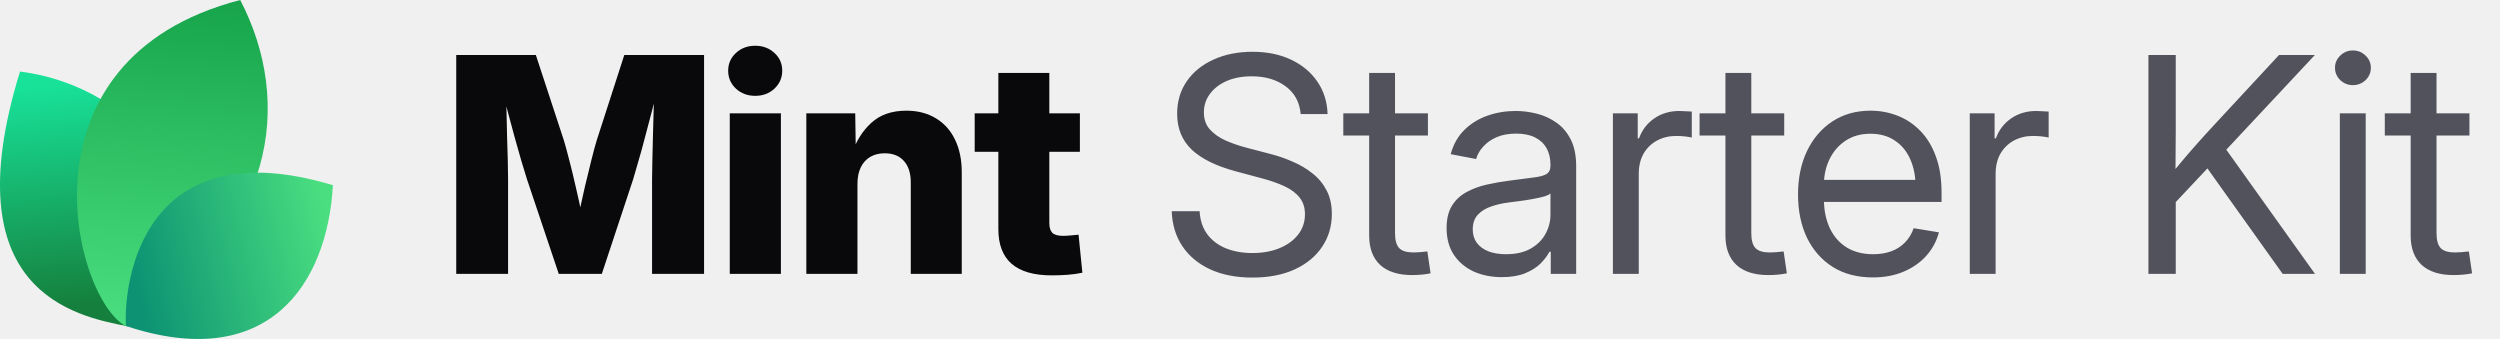
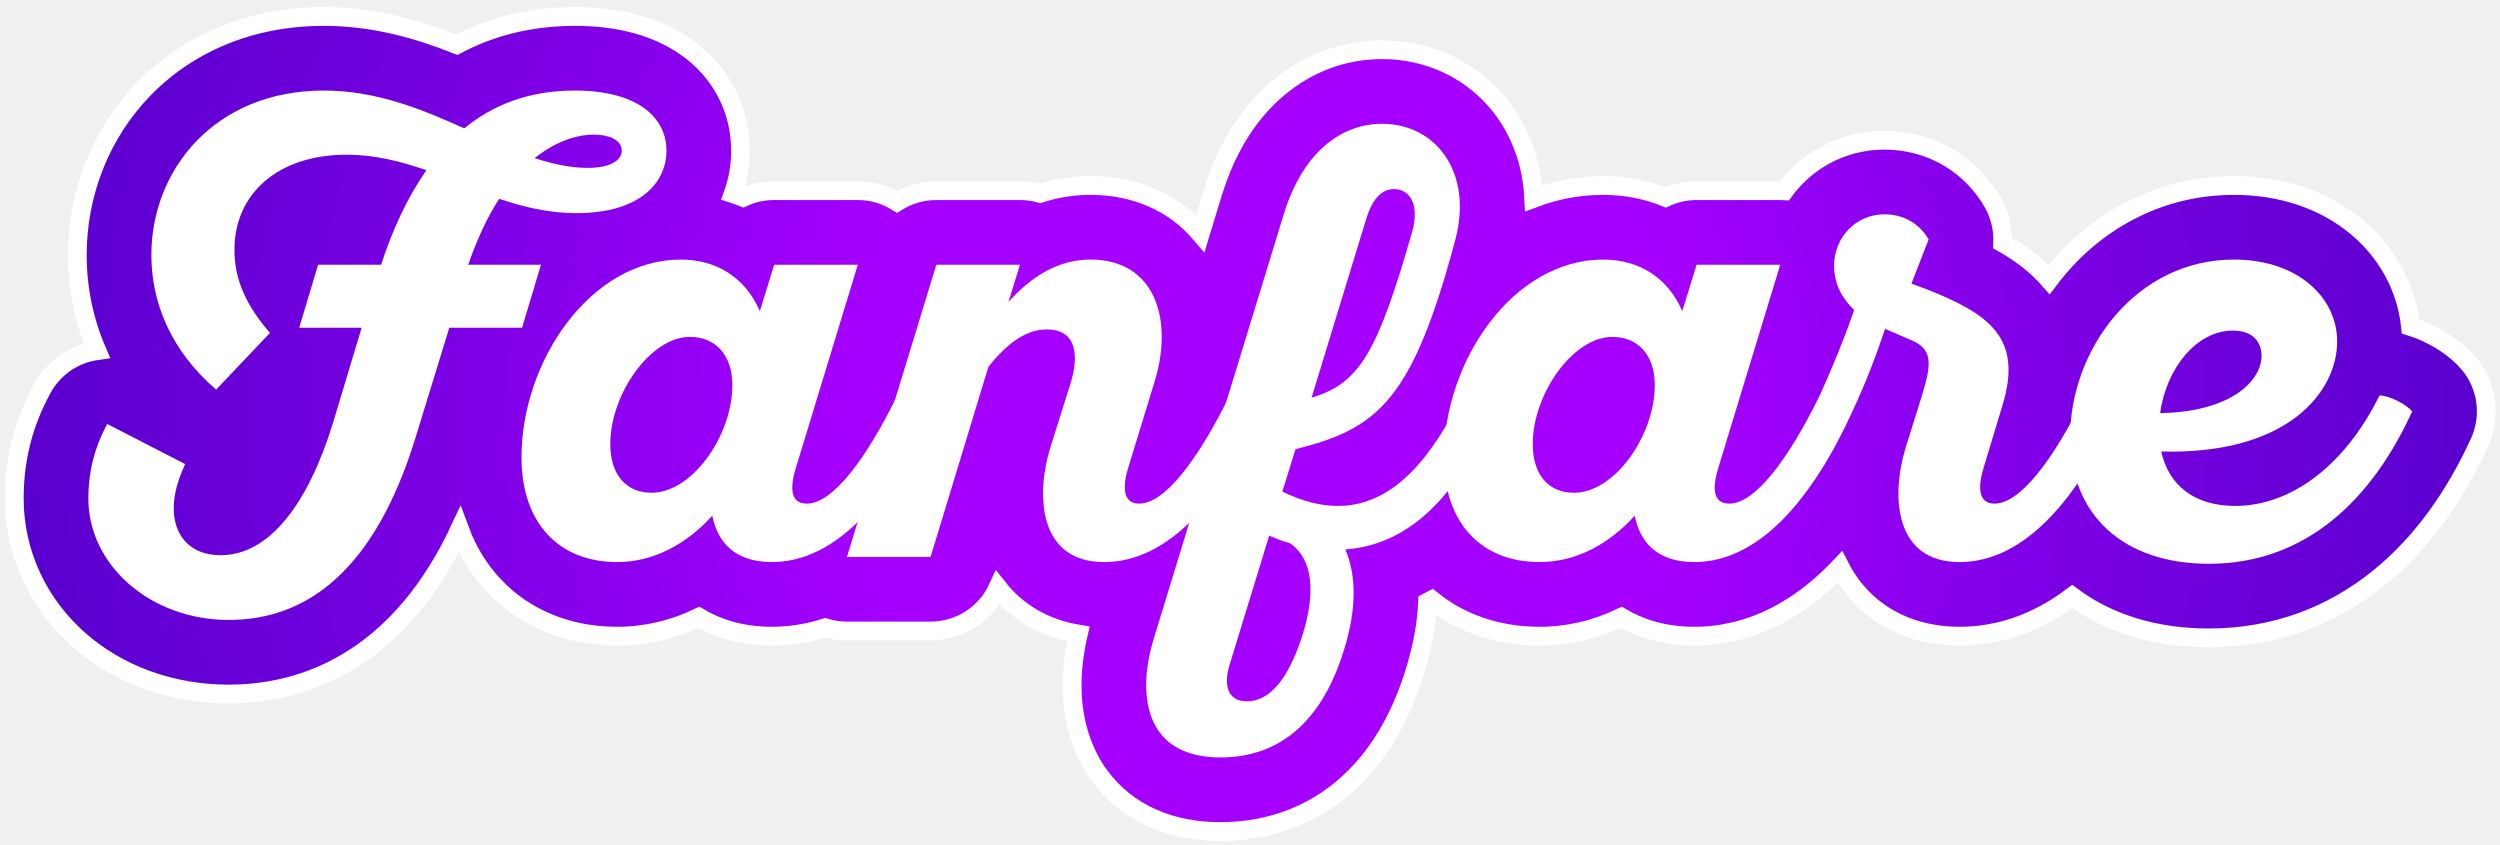
- <svg xmlns="http://www.w3.org/2000/svg" width="177" height="24" viewBox="0 0 177 24" fill="none">
-   <path d="M9.061 23.108C5.268 22.377 -3.391 20.627 1.417 5.064C9.634 6.099 16.973 14.064 9.061 23.108Z" fill="url(#paint0_linear_17557_2020)" />
-   <path d="M8.919 23.094C5.276 21.222 0.784 4.209 17.007 0C20.757 7.193 19.621 16.545 8.919 23.094Z" fill="url(#paint1_linear_17557_2020)" />
-   <path d="M8.914 23.079C8.735 19.882 10.159 9.085 23.57 13.111C23.181 20.123 18.984 26.418 8.914 23.079Z" fill="url(#paint2_linear_17557_2020)" />
-   <path d="M32.301 19.392V3.894H37.938L39.925 9.948C40.036 10.315 40.164 10.787 40.31 11.362C40.462 11.938 40.611 12.552 40.757 13.204C40.91 13.855 41.048 14.483 41.173 15.086C41.305 15.682 41.412 16.192 41.495 16.615H40.695C40.771 16.192 40.871 15.682 40.996 15.086C41.128 14.49 41.267 13.866 41.412 13.214C41.565 12.562 41.714 11.948 41.86 11.373C42.005 10.79 42.133 10.315 42.244 9.948L44.2 3.894H49.848V19.392H46.166V12.704C46.166 12.357 46.173 11.917 46.187 11.383C46.2 10.849 46.214 10.27 46.228 9.646C46.249 9.022 46.266 8.391 46.28 7.753C46.301 7.115 46.311 6.519 46.311 5.964H46.623C46.485 6.561 46.332 7.181 46.166 7.826C45.999 8.471 45.833 9.102 45.666 9.719C45.507 10.336 45.351 10.901 45.198 11.414C45.053 11.928 44.928 12.357 44.824 12.704L42.608 19.392H39.561L37.314 12.704C37.203 12.357 37.072 11.928 36.919 11.414C36.773 10.901 36.614 10.34 36.441 9.729C36.274 9.112 36.104 8.481 35.931 7.836C35.764 7.192 35.608 6.567 35.463 5.964H35.827C35.834 6.512 35.844 7.105 35.858 7.743C35.872 8.374 35.886 9.005 35.9 9.636C35.92 10.26 35.938 10.839 35.952 11.373C35.965 11.907 35.972 12.351 35.972 12.704V19.392H32.301ZM51.668 19.392V8.024H55.288V19.392H51.668ZM53.468 6.786C52.927 6.786 52.473 6.616 52.105 6.276C51.738 5.93 51.554 5.507 51.554 5.007C51.554 4.508 51.738 4.088 52.105 3.749C52.473 3.409 52.927 3.239 53.468 3.239C54.009 3.239 54.463 3.409 54.83 3.749C55.198 4.082 55.382 4.501 55.382 5.007C55.382 5.507 55.198 5.93 54.83 6.276C54.463 6.616 54.009 6.786 53.468 6.786ZM60.708 13.027V19.392H57.088V8.024H60.551L60.593 10.967H60.281C60.593 10.024 61.061 9.268 61.685 8.7C62.309 8.124 63.138 7.836 64.171 7.836C64.975 7.836 65.672 8.017 66.262 8.377C66.851 8.731 67.302 9.234 67.614 9.885C67.933 10.537 68.092 11.307 68.092 12.194V19.392H64.483V12.912C64.483 12.26 64.32 11.754 63.994 11.394C63.675 11.033 63.221 10.853 62.632 10.853C62.25 10.853 61.914 10.936 61.623 11.102C61.332 11.269 61.106 11.515 60.947 11.841C60.787 12.16 60.708 12.555 60.708 13.027ZM76.456 8.024V10.749H69.008V8.024H76.456ZM70.683 5.163H74.292V15.783C74.292 16.102 74.361 16.334 74.5 16.48C74.646 16.625 74.899 16.698 75.259 16.698C75.405 16.698 75.596 16.688 75.831 16.667C76.074 16.646 76.251 16.629 76.362 16.615L76.632 19.309C76.313 19.378 75.963 19.427 75.582 19.455C75.207 19.482 74.836 19.496 74.469 19.496C73.2 19.496 72.25 19.222 71.619 18.674C70.995 18.127 70.683 17.308 70.683 16.22V5.163Z" fill="#09090B" />
-   <path d="M88.667 19.652C87.523 19.652 86.528 19.458 85.682 19.07C84.843 18.681 84.188 18.137 83.716 17.437C83.245 16.736 82.992 15.908 82.957 14.951H84.933C84.968 15.596 85.148 16.14 85.474 16.584C85.8 17.021 86.24 17.354 86.795 17.582C87.35 17.804 87.974 17.915 88.667 17.915C89.388 17.915 90.026 17.801 90.581 17.572C91.143 17.343 91.583 17.024 91.902 16.615C92.228 16.199 92.391 15.717 92.391 15.169C92.391 14.698 92.266 14.306 92.017 13.994C91.767 13.675 91.413 13.408 90.956 13.193C90.498 12.978 89.954 12.787 89.323 12.621L87.502 12.132C86.123 11.765 85.082 11.255 84.382 10.603C83.689 9.944 83.342 9.095 83.342 8.055C83.342 7.174 83.571 6.404 84.028 5.746C84.486 5.087 85.117 4.577 85.921 4.217C86.726 3.849 87.645 3.666 88.678 3.666C89.718 3.666 90.63 3.853 91.413 4.227C92.204 4.602 92.824 5.122 93.275 5.787C93.726 6.446 93.965 7.209 93.993 8.076H92.089C92.013 7.23 91.656 6.574 91.018 6.11C90.387 5.638 89.586 5.403 88.615 5.403C87.95 5.403 87.36 5.513 86.847 5.735C86.341 5.957 85.946 6.262 85.661 6.651C85.377 7.032 85.235 7.469 85.235 7.961C85.235 8.447 85.377 8.849 85.661 9.168C85.946 9.48 86.317 9.74 86.774 9.948C87.232 10.149 87.724 10.319 88.251 10.457L89.884 10.884C90.439 11.023 90.977 11.206 91.496 11.435C92.023 11.657 92.495 11.934 92.911 12.267C93.334 12.593 93.67 12.995 93.92 13.474C94.17 13.945 94.294 14.504 94.294 15.149C94.294 16.015 94.066 16.788 93.608 17.468C93.157 18.148 92.512 18.681 91.673 19.07C90.834 19.458 89.832 19.652 88.667 19.652ZM101.097 8.024V9.594H95.106V8.024H101.097ZM96.937 5.163H98.767V16.521C98.767 17 98.865 17.347 99.059 17.562C99.26 17.77 99.6 17.874 100.078 17.874C100.21 17.874 100.366 17.867 100.546 17.853C100.733 17.832 100.903 17.815 101.056 17.801L101.285 19.351C101.097 19.392 100.886 19.423 100.65 19.444C100.414 19.465 100.189 19.475 99.974 19.475C98.996 19.475 98.244 19.236 97.717 18.758C97.197 18.272 96.937 17.579 96.937 16.677V5.163ZM106.33 19.621C105.595 19.621 104.932 19.489 104.343 19.226C103.754 18.955 103.285 18.564 102.939 18.05C102.592 17.53 102.419 16.896 102.419 16.147C102.419 15.495 102.547 14.965 102.804 14.556C103.06 14.146 103.403 13.828 103.833 13.599C104.263 13.363 104.742 13.186 105.269 13.068C105.796 12.95 106.333 12.857 106.881 12.787C107.574 12.69 108.132 12.617 108.555 12.569C108.978 12.52 109.287 12.441 109.481 12.33C109.675 12.212 109.772 12.014 109.772 11.737V11.654C109.772 11.203 109.679 10.815 109.492 10.489C109.311 10.163 109.041 9.91 108.68 9.729C108.32 9.549 107.872 9.459 107.338 9.459C106.805 9.459 106.34 9.546 105.945 9.719C105.556 9.892 105.241 10.118 104.998 10.395C104.755 10.665 104.593 10.953 104.509 11.258L102.71 10.915C102.897 10.222 103.22 9.65 103.677 9.199C104.135 8.748 104.679 8.412 105.31 8.19C105.941 7.968 106.607 7.857 107.307 7.857C107.8 7.857 108.295 7.92 108.795 8.044C109.301 8.169 109.765 8.381 110.188 8.679C110.611 8.97 110.951 9.369 111.208 9.875C111.464 10.374 111.593 11.005 111.593 11.768V19.392H109.793V17.822H109.7C109.568 18.085 109.363 18.359 109.086 18.643C108.809 18.921 108.444 19.153 107.994 19.34C107.543 19.527 106.988 19.621 106.33 19.621ZM106.621 17.998C107.321 17.998 107.904 17.867 108.368 17.603C108.84 17.333 109.19 16.986 109.419 16.563C109.654 16.133 109.772 15.682 109.772 15.211V13.692C109.703 13.769 109.554 13.841 109.325 13.911C109.096 13.973 108.829 14.032 108.524 14.088C108.226 14.143 107.921 14.192 107.609 14.233C107.304 14.275 107.033 14.309 106.798 14.337C106.354 14.393 105.938 14.49 105.549 14.628C105.168 14.76 104.86 14.954 104.624 15.211C104.388 15.467 104.27 15.811 104.27 16.241C104.27 16.615 104.367 16.934 104.561 17.198C104.762 17.461 105.04 17.662 105.393 17.801C105.747 17.933 106.156 17.998 106.621 17.998ZM114.193 19.392V8.024H115.951V9.792H116.045C116.253 9.209 116.61 8.741 117.116 8.388C117.622 8.034 118.219 7.857 118.905 7.857C119.058 7.857 119.217 7.864 119.384 7.878C119.55 7.885 119.682 7.892 119.779 7.899V9.74C119.716 9.719 119.578 9.695 119.363 9.667C119.155 9.639 118.922 9.625 118.666 9.625C118.174 9.625 117.726 9.733 117.324 9.948C116.922 10.163 116.603 10.471 116.367 10.874C116.138 11.276 116.024 11.758 116.024 12.319V19.392H114.193ZM126.322 8.024V9.594H120.33V8.024H126.322ZM122.161 5.163H123.992V16.521C123.992 17 124.089 17.347 124.283 17.562C124.484 17.77 124.824 17.874 125.302 17.874C125.434 17.874 125.59 17.867 125.77 17.853C125.958 17.832 126.127 17.815 126.28 17.801L126.509 19.351C126.322 19.392 126.11 19.423 125.874 19.444C125.639 19.465 125.413 19.475 125.198 19.475C124.221 19.475 123.468 19.236 122.941 18.758C122.421 18.272 122.161 17.579 122.161 16.677V5.163ZM132.604 19.642C131.502 19.642 130.555 19.396 129.765 18.903C128.974 18.404 128.364 17.714 127.934 16.834C127.511 15.946 127.3 14.927 127.3 13.775C127.3 12.611 127.511 11.584 127.934 10.697C128.364 9.802 128.964 9.102 129.734 8.596C130.51 8.089 131.408 7.836 132.428 7.836C133.1 7.836 133.738 7.954 134.341 8.19C134.952 8.426 135.489 8.783 135.954 9.261C136.425 9.74 136.793 10.343 137.056 11.071C137.327 11.792 137.462 12.645 137.462 13.63V14.296H128.433V12.735H136.463L135.631 13.297C135.631 12.541 135.506 11.876 135.257 11.3C135.007 10.725 134.643 10.277 134.165 9.958C133.686 9.632 133.107 9.469 132.428 9.469C131.748 9.469 131.162 9.632 130.67 9.958C130.177 10.284 129.796 10.725 129.526 11.279C129.262 11.827 129.13 12.441 129.13 13.12V14.046C129.13 14.864 129.273 15.572 129.557 16.168C129.841 16.757 130.243 17.211 130.763 17.53C131.283 17.842 131.901 17.998 132.615 17.998C133.093 17.998 133.523 17.929 133.905 17.79C134.293 17.645 134.619 17.433 134.882 17.156C135.153 16.879 135.354 16.546 135.486 16.157L137.275 16.449C137.108 17.08 136.81 17.634 136.38 18.113C135.95 18.591 135.413 18.966 134.768 19.236C134.123 19.507 133.402 19.642 132.604 19.642ZM139.459 19.392V8.024H141.217V9.792H141.311C141.519 9.209 141.876 8.741 142.382 8.388C142.888 8.034 143.485 7.857 144.171 7.857C144.324 7.857 144.483 7.864 144.649 7.878C144.816 7.885 144.948 7.892 145.045 7.899V9.74C144.982 9.719 144.844 9.695 144.629 9.667C144.421 9.639 144.188 9.625 143.932 9.625C143.439 9.625 142.992 9.733 142.59 9.948C142.188 10.163 141.869 10.471 141.633 10.874C141.404 11.276 141.29 11.758 141.29 12.319V19.392H139.459ZM153.429 14.961V12.715C153.783 12.257 154.136 11.82 154.49 11.404C154.844 10.981 155.204 10.565 155.572 10.156C155.939 9.74 156.314 9.327 156.695 8.918L161.355 3.894H163.893L157.277 10.967H157.184L153.429 14.961ZM152.108 19.392V3.894H154.043V9.241L154.022 12.559L154.043 13.505V19.392H152.108ZM161.615 19.392L155.967 11.477L157.173 9.969L163.903 19.392H161.615ZM165.661 19.392V8.024H167.492V19.392H165.661ZM166.587 6.027C166.24 6.027 165.942 5.909 165.692 5.673C165.443 5.43 165.318 5.139 165.318 4.799C165.318 4.459 165.443 4.172 165.692 3.936C165.942 3.693 166.24 3.572 166.587 3.572C166.934 3.572 167.232 3.693 167.482 3.936C167.731 4.172 167.856 4.459 167.856 4.799C167.856 5.139 167.731 5.43 167.482 5.673C167.232 5.909 166.934 6.027 166.587 6.027ZM174.836 8.024V9.594H168.844V8.024H174.836ZM170.675 5.163H172.506V16.521C172.506 17 172.603 17.347 172.797 17.562C172.998 17.77 173.338 17.874 173.816 17.874C173.948 17.874 174.104 17.867 174.284 17.853C174.472 17.832 174.641 17.815 174.794 17.801L175.023 19.351C174.836 19.392 174.624 19.423 174.388 19.444C174.153 19.465 173.927 19.475 173.712 19.475C172.735 19.475 171.982 19.236 171.455 18.758C170.935 18.272 170.675 17.579 170.675 16.677V5.163Z" fill="#52525C" />
+ <svg xmlns="http://www.w3.org/2000/svg" id="_Слой_1" data-name="Слой 1" viewBox="0 0 4556.14 1538.42">
  <defs>
-     <linearGradient id="paint0_linear_17557_2020" x1="3.776" y1="5.916" x2="5.232" y2="21.559" gradientUnits="userSpaceOnUse">
-       <stop stop-color="#18E299" />
-       <stop offset="1" stop-color="#15803D" />
-     </linearGradient>
-     <linearGradient id="paint1_linear_17557_2020" x1="12.171" y1="-0.718" x2="10.19" y2="22.983" gradientUnits="userSpaceOnUse">
-       <stop stop-color="#16A34A" />
-       <stop offset="1" stop-color="#4ADE80" />
-     </linearGradient>
-     <linearGradient id="paint2_linear_17557_2020" x1="23.133" y1="15.353" x2="9.338" y2="18.52" gradientUnits="userSpaceOnUse">
-       <stop stop-color="#4ADE80" />
-       <stop offset="1" stop-color="#0D9373" />
-     </linearGradient>
+     <radialGradient id="_Безымянный_градиент_71" cx="2278.57" cy="772.71" r="2644.97" data-name="Безымянный градиент 71" fx="2317.14" fy="764.38" gradientUnits="userSpaceOnUse">
+       <stop offset=".29" stop-color="#a500ff" />
+       <stop offset=".36" stop-color="#9a00f8" />
+       <stop offset=".64" stop-color="#7100dd" />
+       <stop offset=".86" stop-color="#5800cd" />
+       <stop offset="1" stop-color="#4f00c7" />
+     </radialGradient>
+     <style>.cls-2{fill:#fff}.cls-3{fill:url(#_Безымянный_градиент_71)}</style>
  </defs>
+   <path d="M416.82 1264.82c-104.24 0-201.38-35.26-273.52-99.3-36.66-32.54-65.49-71.02-85.69-114.35C36.63 1006.16 26 958.15 26 908.45c0-72 16.66-137.54 50.94-200.39 21.2-38.86 58.77-63.22 99.57-69.03-23.67-55.1-35.66-113.7-35.66-174.36 0-56 10.31-110.51 30.64-162.02 20.8-52.71 51.15-99.86 90.19-140.13 40.75-42.03 89.31-74.82 144.33-97.44 56.62-23.28 118.58-35.09 184.15-35.09 91.25 0 171.58 23.28 242.46 51.36 18.41-9.77 37.5-18.17 57.16-25.16 48.91-17.39 101.98-26.2 157.73-26.2 82.09 0 150.45 18.82 203.16 55.95 31.38 22.1 55.96 49.83 73.06 82.41 17.15 32.69 25.85 68.45 25.85 106.29 0 34.7-7.34 68.03-21.82 99.08-15.26 32.73-37.64 61.13-66.51 84.43-27.55 22.23-60.27 39.06-97.27 50.03-15.26 4.53-31.31 8.06-48.05 10.58-.23.82-.47 1.65-.71 2.47l-34.46 114.86c-17.13 57.1-69.69 96.21-129.31 96.21h-32.86l-32.31 105.13c-20.98 68.25-46.59 129.11-76.13 180.89-30.57 53.58-66.33 99.22-106.29 135.67-40.94 37.34-86.89 65.71-136.59 84.31-47.03 17.6-97.65 26.53-150.43 26.53Z" class="cls-3" />
+   <path d="M1406.7 1159.36c-58.12 0-101.77-15.86-132.97-34.43-46.99 22.58-97.43 34.43-148.96 34.43-42.97 0-83.61-7.43-120.79-22.07-40-15.76-74.97-39.38-103.94-70.21-55.38-58.93-84.66-139.78-84.66-233.81 0-115.42 40.4-234.7 110.84-327.27 37.81-49.69 82.24-89.45 132.05-118.16 57.33-33.05 118.69-49.81 182.39-49.81 40 0 78.56 7.43 113.78 21.74a134.7 134.7 0 0 1 56.42-12.35h152.45c42.78 0 83.03 20.28 108.49 54.66a135.02 135.02 0 0 1 20.65 119.71l-20.68 67.82c23.23 4.95 43.4 13.43 57.81 20.73 19.61 9.92 47.5 27.17 69 52.96 33.24 39.89 40.66 95.31 19.08 142.54-45 98.47-96.49 177.54-153.04 235.01-35.23 35.8-73.13 63.93-112.66 83.61-46.5 23.15-95.38 34.89-145.29 34.89Zm171.68-262.97" class="cls-3" />
+   <path d="M2012.31 1159.36c-80.53 0-149.02-31.24-193.65-88.14-21.74 47.48-69.42 78.75-122.73 78.75h-152.45c-42.8 0-83.07-20.3-108.53-54.71a135 135 0 0 1-20.57-119.79l162.89-532.53c17.36-56.75 69.75-95.51 129.1-95.51h152.45c12.5 0 24.78 1.73 36.54 5.04 29.72-9.59 60.47-14.44 91.89-14.44 88.11 0 163.19 35.99 211.43 101.34 30.37 41.15 48.03 91.43 52.48 146.51 34.15 2.4 64.43 14.55 84.05 24.47 19.61 9.92 47.5 27.16 69 52.96 33.25 39.89 40.67 95.31 19.08 142.54-45 98.47-96.49 177.54-153.04 235.01-35.23 35.8-73.13 63.93-112.66 83.61-46.5 23.15-95.38 34.89-145.29 34.89ZM1823.99 650.8" class="cls-3" />
+   <path d="M2224.27 1515.42c-45.39 0-86.78-8.08-123.03-24.01-39.42-17.33-72.04-43.29-96.96-77.16-31.45-42.75-48.84-97.05-50.29-157.03-1.03-42.52 5.94-89.15 20.16-134.88 0 0 237.07-773.88 237.14-774.1 24.61-78.9 63.99-141.75 117.05-186.82 54.59-46.37 120.42-70.87 190.38-70.87 86.86 0 166.19 38.35 217.64 105.2 28.41 36.92 47.49 81.87 55.18 129.99 7.45 46.61 4.53 95.5-8.67 145.31l-.06.24c-13.27 49.7-26.25 93.25-39.41 131.74 5.79 2.45 11.06 4.94 15.73 7.3 19.61 9.92 47.5 27.16 69 52.96 33.31 39.97 40.69 95.52 18.96 142.79-39.8 86.63-80.23 150.49-127.23 200.99-33.34 35.82-70.2 64.7-109.57 85.83-2.87 1.54-5.75 3.04-8.65 4.5-1.69 39.64-9.28 81.43-22.75 125.15-24.17 79.61-60.99 144.63-109.43 193.24-64.94 65.17-149.73 99.62-245.21 99.62Z" class="cls-3" />
+   <path d="M3087.79 1159.36c-58.12 0-101.77-15.86-132.97-34.43-46.99 22.58-97.43 34.43-148.96 34.43-42.97 0-83.61-7.43-120.79-22.07-40-15.76-74.97-39.38-103.94-70.21-55.38-58.93-84.66-139.78-84.66-233.81 0-115.42 40.4-234.7 110.84-327.27 37.81-49.69 82.24-89.45 132.05-118.16 57.33-33.05 118.69-49.81 182.39-49.81 40 0 78.56 7.43 113.78 21.74a134.7 134.7 0 0 1 56.42-12.35h152.45c42.78 0 83.03 20.28 108.49 54.66a135.02 135.02 0 0 1 20.65 119.71l-20.68 67.82c23.23 4.95 43.4 13.43 57.81 20.73 19.61 9.92 47.5 27.17 69 52.96 33.24 39.89 40.66 95.31 19.08 142.54-45 98.47-96.49 177.54-153.04 235.01-35.23 35.8-73.13 63.93-112.66 83.61-46.5 23.15-95.38 34.89-145.29 34.89Zm171.69-262.97" class="cls-3" />
+   <path d="M3571.24 1159.36c-82.9 0-153.05-33.12-197.54-93.25-31.72-42.87-48.35-95.89-49.44-157.59-.19-10.69.11-21.18.79-31.37-17.51-4.92-32.63-11.47-44.08-17.26-21.11-10.68-50.83-29.48-72.51-58.39-29.65-39.54-35.33-92.11-14.81-137.07 12.56-27.51 24.2-54.81 34.84-81.66-13.82-30.57-20.93-63.62-20.93-98.26 0-61.32 23.28-118.73 65.56-161.67 42.73-43.4 100.03-67.31 161.34-67.31 42.36 0 83.43 11.31 118.76 32.71 33.03 20.01 60.5 48.46 79.43 82.27a135.1 135.1 0 0 1 17.07 72.22c1.38.78 2.74 1.56 4.09 2.34 37.45 21.7 66.61 46.11 89.14 74.63 16.3 20.63 28.87 43.09 37.63 67.16a134.4 134.4 0 0 1 26.42-1.2c35.41 1.86 66.93 14.44 87.14 24.66 19.61 9.92 47.5 27.16 69 52.96 33.24 39.89 40.66 95.31 19.08 142.54-45 98.47-96.49 177.54-153.04 235.01-35.23 35.8-73.13 63.93-112.66 83.61-46.5 23.15-95.38 34.89-145.29 34.89Z" class="cls-3" />
+   <path d="M4025.46 1162.49c-110.32 0-205.48-33.56-275.2-97.06-37.05-33.74-65.56-74.71-84.75-121.77-18.41-45.15-27.75-94.94-27.75-147.99 0-111 41.71-223.37 114.44-308.27 39.05-45.59 85.19-81.67 137.13-107.25 56.77-27.95 118.03-42.13 182.07-42.13 42.69 0 83.44 6.39 121.12 19.01 38.73 12.96 73.42 32.17 103.11 57.1 30.92 25.95 55.23 57.02 72.26 92.34 13.55 28.11 21.95 57.74 25.07 88.4 14.84 4.66 27.77 10.36 37.88 15.47 19.61 9.92 47.5 27.16 69 52.96 33.24 39.89 40.66 95.31 19.08 142.54-47.39 103.71-108.85 186.7-182.68 246.68-43.12 35.03-90.53 62.13-140.9 80.54-53.43 19.53-110.59 29.43-169.9 29.43Z" class="cls-3" />
+   <path d="M579.71 482.43h114.86c19.84-61.61 46.99-121.12 82.49-172.29-45.94-15.66-92.93-28.19-145.14-28.19-125.3 0-204.66 71-204.66 173.33 0 57.43 24.02 104.42 64.74 151.4l-98.15 103.38c-83.53-72.05-117.99-159.76-117.99-245.38 0-155.58 115.9-299.68 314.3-299.68 96.06 0 179.6 34.46 255.82 68.92C898.19 191.11 963.97 165 1047.51 165c111.73 0 167.07 46.99 167.07 109.64 0 57.43-46.99 113.81-163.94 113.81-51.16 0-97.11-11.48-140.96-26.1-20.88 32.37-39.68 72.05-56.39 120.08H985.9l-34.46 114.86H818.83l-61.61 200.48c-74.14 241.21-197.35 332.05-340.4 332.05S161 1029.58 161 908.45c0-44.9 9.4-89.8 34.46-135.74l142.01 73.09c-11.49 25.06-20.88 52.21-20.88 80.4 0 46.99 27.15 85.62 85.62 85.62 87.71 0 158.71-91.89 204.66-241.21l52.21-173.33H545.27l34.46-114.86Zm394.7-194.22c32.37 10.44 64.74 17.75 96.06 17.75 46.99 0 62.65-16.71 62.65-31.33 0-20.88-26.1-29.24-50.12-29.24-34.46 0-72.05 13.57-108.59 42.81Z" class="cls-2" />
+   <path d="m1563.32 482.43-111.73 366.51c-11.49 35.5-13.57 68.91 18.8 68.91 46.99 0 107.55-80.4 164.98-197.35 19.84 1.04 49.08 16.71 59.52 29.24-72.05 157.67-169.16 274.62-288.19 274.62-67.87 0-99.2-36.54-108.59-84.58-46.99 52.21-107.55 84.58-173.33 84.58-104.42 0-174.38-68.91-174.38-191.08 0-174.38 125.3-360.24 290.28-360.24 65.78 0 117.99 33.41 144.1 93.98l26.1-84.58h152.45ZM1257.38 614c-72.05 0-145.14 104.42-145.14 195.26 0 56.38 29.24 88.76 75.18 88.76 74.14 0 147.23-104.42 147.23-196.3 0-55.34-31.33-87.71-77.27-87.71Z" class="cls-2" />
+   <path d="M1706.37 482.43h152.45l-20.88 67.87c43.86-49.08 92.93-77.27 149.32-77.27 119.04 0 151.41 110.68 116.95 222.41l-46.99 153.49c-11.49 35.5-12.53 68.91 18.79 68.91 46.99 0 107.55-80.4 164.98-197.35 19.84 1.04 49.08 16.71 59.52 29.24-72.05 157.67-169.16 274.62-288.19 274.62s-125.3-120.08-98.15-208.83l36.55-115.9c16.71-53.25 10.44-99.2-42.81-99.2-41.77 0-76.22 30.28-106.5 67.87l-105.46 346.67H1543.5l162.89-532.53Z" class="cls-2" />
+   <path d="M2451.9 1001.38c20.88 49.08 19.84 110.68-2.09 181.69-31.33 103.37-96.06 197.35-225.54 197.35-143.05 0-151.41-121.12-121.12-218.23l237.03-773.73c35.5-113.81 106.5-162.89 178.55-162.89 98.15 0 166.02 88.76 133.65 210.92-78.31 293.41-140.96 344.58-291.33 382.17l-24.02 77.27c36.55 17.75 69.96 26.11 101.29 26.11 105.46 0 175.42-97.11 226.58-201.53 19.84 1.04 49.08 16.71 59.52 29.24-53.25 115.9-131.57 241.21-272.53 251.65Zm-138.88-25.06-72.05 234.94c-11.49 36.54-4.18 66.83 31.33 66.83 41.77 0 75.18-40.72 100.24-116.95 27.15-83.53 18.79-144.1-21.93-171.24-12.53-3.13-25.06-8.35-37.59-13.57Zm77.27-251.64c88.75-26.1 121.12-85.62 183.77-303.85 13.57-50.12-6.26-76.23-33.41-76.23-19.84 0-37.59 13.58-50.12 52.21z" class="cls-2" />
+   <path d="m3244.42 482.43-111.73 366.51c-11.49 35.5-13.57 68.91 18.8 68.91 46.99 0 107.55-80.4 164.98-197.35 19.84 1.04 49.08 16.71 59.52 29.24-72.05 157.67-169.16 274.62-288.19 274.62-67.87 0-99.2-36.54-108.59-84.58-46.99 52.21-107.55 84.58-173.33 84.58-104.42 0-174.38-68.91-174.38-191.08 0-174.38 125.3-360.24 290.28-360.24 65.78 0 117.99 33.41 144.1 93.98l26.1-84.58h152.45ZM2938.48 614c-72.05 0-145.14 104.42-145.14 195.26 0 56.38 29.24 88.76 75.18 88.76 74.14 0 147.23-104.42 147.23-196.3 0-55.34-31.33-87.71-77.27-87.71Z" class="cls-2" />
+   <path d="M3316.46 720.5c21.93-48.03 43.86-101.29 62.65-155.58-21.93-20.88-36.55-46.99-36.55-80.4 0-53.25 40.72-93.97 91.89-93.97 37.59 0 65.78 19.84 80.4 45.94l-31.33 80.4 28.19 10.44c112.77 44.9 175.42 87.71 137.83 210.92l-33.41 110.68c-11.49 35.5-12.53 68.91 18.79 68.91 46.99 0 107.55-80.4 164.98-197.35 19.84 1.04 49.08 16.71 59.52 29.24-72.05 157.67-169.16 274.62-288.19 274.62s-125.3-120.08-98.15-208.83l30.28-97.11c16.71-55.34 19.84-82.49-21.93-99.2l-45.94-19.84c-16.71 50.12-36.55 101.29-59.52 150.36-20.88-1.04-50.12-16.71-59.52-29.24Z" class="cls-2" />
+   <path d="M4396.14 749.74c-72.05 157.67-191.08 277.75-370.68 277.75-154.54 0-252.69-87.71-252.69-231.81 0-157.67 119.04-322.65 298.63-322.65 115.9 0 187.95 68.92 187.95 149.32 0 90.84-88.75 206.75-320.56 200.48 13.58 62.65 61.61 99.2 134.7 99.2 100.24 0 199.44-72.05 263.13-201.53 19.84 1.04 49.08 16.71 59.52 29.24m-459.44 3.13c128.43-2.09 184.82-58.47 184.82-104.42 0-24.02-14.62-45.94-52.21-45.94-65.78 0-121.12 67.87-132.61 150.36" class="cls-2" />
+   <path d="M4499.85 663.31c-21.5-25.8-49.39-43.04-69-52.96-10.11-5.11-23.04-10.81-37.88-15.47-3.13-30.66-11.52-60.3-25.07-88.4-17.03-35.32-41.34-66.38-72.26-92.34-29.69-24.92-64.39-44.14-103.11-57.1-37.68-12.61-78.43-19.01-121.12-19.01-64.04 0-125.29 14.17-182.07 42.13-51.95 25.58-98.09 61.66-137.13 107.25a454 454 0 0 0-17.76 22.1c-21.23-24.2-47.73-45.36-80.63-64.42-1.35-.78-2.72-1.57-4.09-2.34a134.9 134.9 0 0 0-17.07-72.22c-18.93-33.81-46.4-62.26-79.43-82.27-35.33-21.4-76.4-32.71-118.76-32.71-61.31 0-118.6 23.9-161.34 67.31-7.69 7.81-14.73 16.1-21.14 24.8-2.51-.14-5.03-.22-7.56-.22h-152.45c-19.95 0-39.11 4.38-56.42 12.35-35.22-14.31-73.79-21.74-113.78-21.74-43.46 0-85.83 7.81-126.57 23.26-.56-11.98-1.78-23.83-3.65-35.54-7.69-48.12-26.77-93.07-55.18-129.99-51.45-66.86-130.78-105.2-217.64-105.2-69.96 0-135.79 24.51-190.38 70.87-53.06 45.07-92.44 107.92-117.05 186.82-.01.04-9.08 29.64-23.66 77.24-48.28-56.54-118.73-87.46-200.38-87.46-31.43 0-62.17 4.84-91.89 14.44a134.8 134.8 0 0 0-36.54-5.04h-152.45c-25.96 0-50.58 7.42-71.53 20.51-21.18-13.22-45.89-20.51-71.52-20.51h-152.45c-19.95 0-39.11 4.38-56.42 12.35-5.99-2.44-12.09-4.66-18.27-6.69 8.88-25.02 13.39-51.31 13.39-78.44 0-37.84-8.7-73.6-25.85-106.29-17.09-32.58-41.67-60.3-73.06-82.41-52.72-37.12-121.07-55.95-203.16-55.95-55.75 0-108.82 8.82-157.73 26.2a427 427 0 0 0-57.16 25.16c-70.88-28.09-151.21-51.36-242.46-51.36-65.57 0-127.52 11.81-184.15 35.09-55.03 22.63-103.58 55.41-144.33 97.44-39.04 40.27-69.38 87.42-90.19 140.13-20.33 51.51-30.64 106.02-30.64 162.02 0 60.66 11.99 119.26 35.66 174.36-40.8 5.81-78.38 30.17-99.57 69.03-34.28 62.84-50.94 128.39-50.94 200.39 0 49.69 10.64 97.71 31.61 142.72 20.2 43.34 49.03 81.81 85.69 114.35 72.14 64.03 169.28 99.3 273.52 99.3 52.79 0 103.4-8.92 150.43-26.53 49.7-18.6 95.66-46.97 136.59-84.31 39.96-36.45 75.72-82.1 106.29-135.67 9.58-16.79 18.74-34.56 27.48-53.21 14.23 38.61 35.16 72.95 62.43 101.97 28.97 30.82 63.94 54.44 103.94 70.21 37.18 14.65 77.82 22.07 120.79 22.07 51.54 0 101.97-11.85 148.96-34.43 31.19 18.57 74.84 34.43 132.96 34.43 33.01 0 65.56-5.14 97.28-15.31 12.65 3.87 25.95 5.91 39.5 5.91h152.45c53.31 0 100.99-31.27 122.73-78.75 35.62 45.42 86.46 74.47 146.48 84.35-8.1 34.8-11.93 69.41-11.15 101.67 1.45 59.98 18.84 114.28 50.29 157.03 24.92 33.87 57.54 59.83 96.96 77.16 36.25 15.93 77.64 24.01 123.03 24.01 95.48 0 180.27-34.45 245.21-99.62 48.44-48.62 85.26-113.63 109.43-193.24 13.47-43.71 21.05-85.5 22.75-125.15a411 411 0 0 0 7.79-4.04c22.58 18.27 47.89 32.99 75.63 43.92 37.18 14.65 77.81 22.07 120.79 22.07 51.54 0 101.97-11.85 148.96-34.43 31.19 18.57 74.85 34.43 132.97 34.43 49.91 0 98.79-11.74 145.29-34.89 39.53-19.68 77.43-47.81 112.66-83.61 2.52-2.56 5.02-5.17 7.51-7.81a235 235 0 0 0 20.45 33.06c44.49 60.13 114.64 93.25 197.54 93.25 49.91 0 98.79-11.74 145.29-34.89 20.51-10.21 40.58-22.72 60.07-37.38 66.57 49.43 151.85 75.4 248.86 75.4 59.31 0 116.47-9.9 169.9-29.43 50.37-18.41 97.77-45.51 140.9-80.54 73.83-59.97 135.29-142.97 182.68-246.68 21.58-47.23 14.16-102.65-19.08-142.54Z" style="fill:none;stroke:#fff;stroke-miterlimit:10;stroke-width:34.25px" />
</svg>
